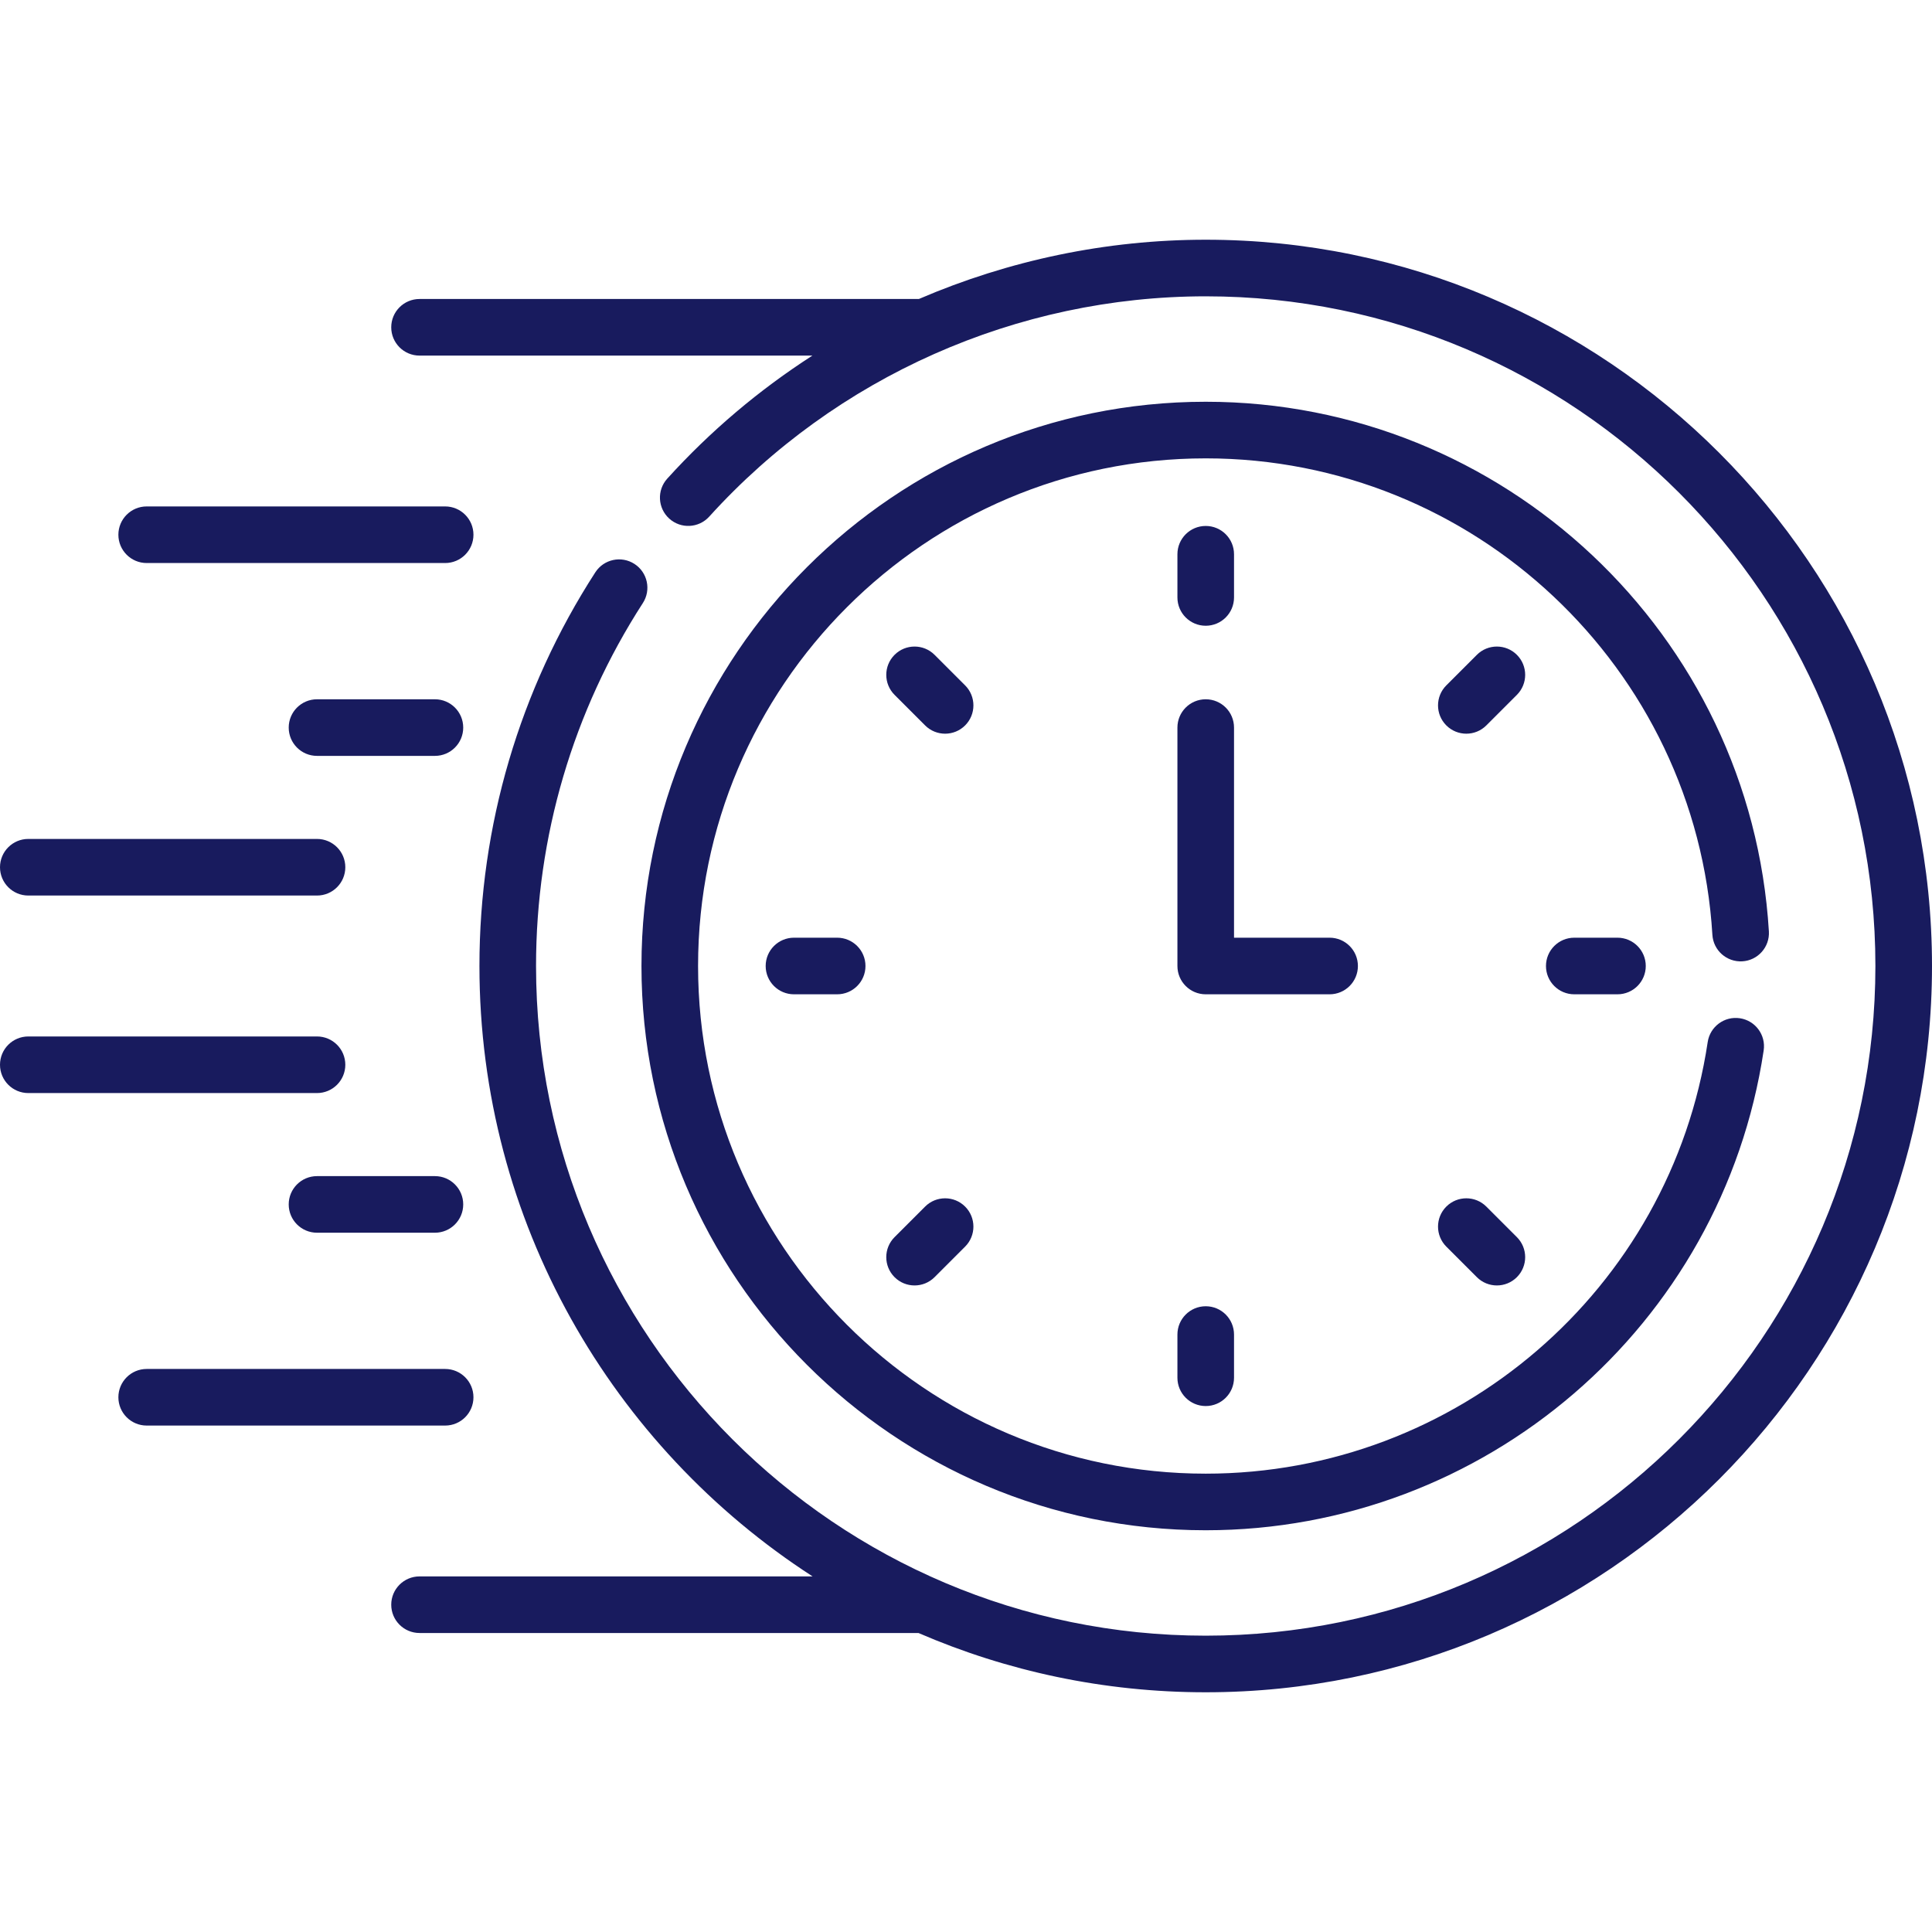
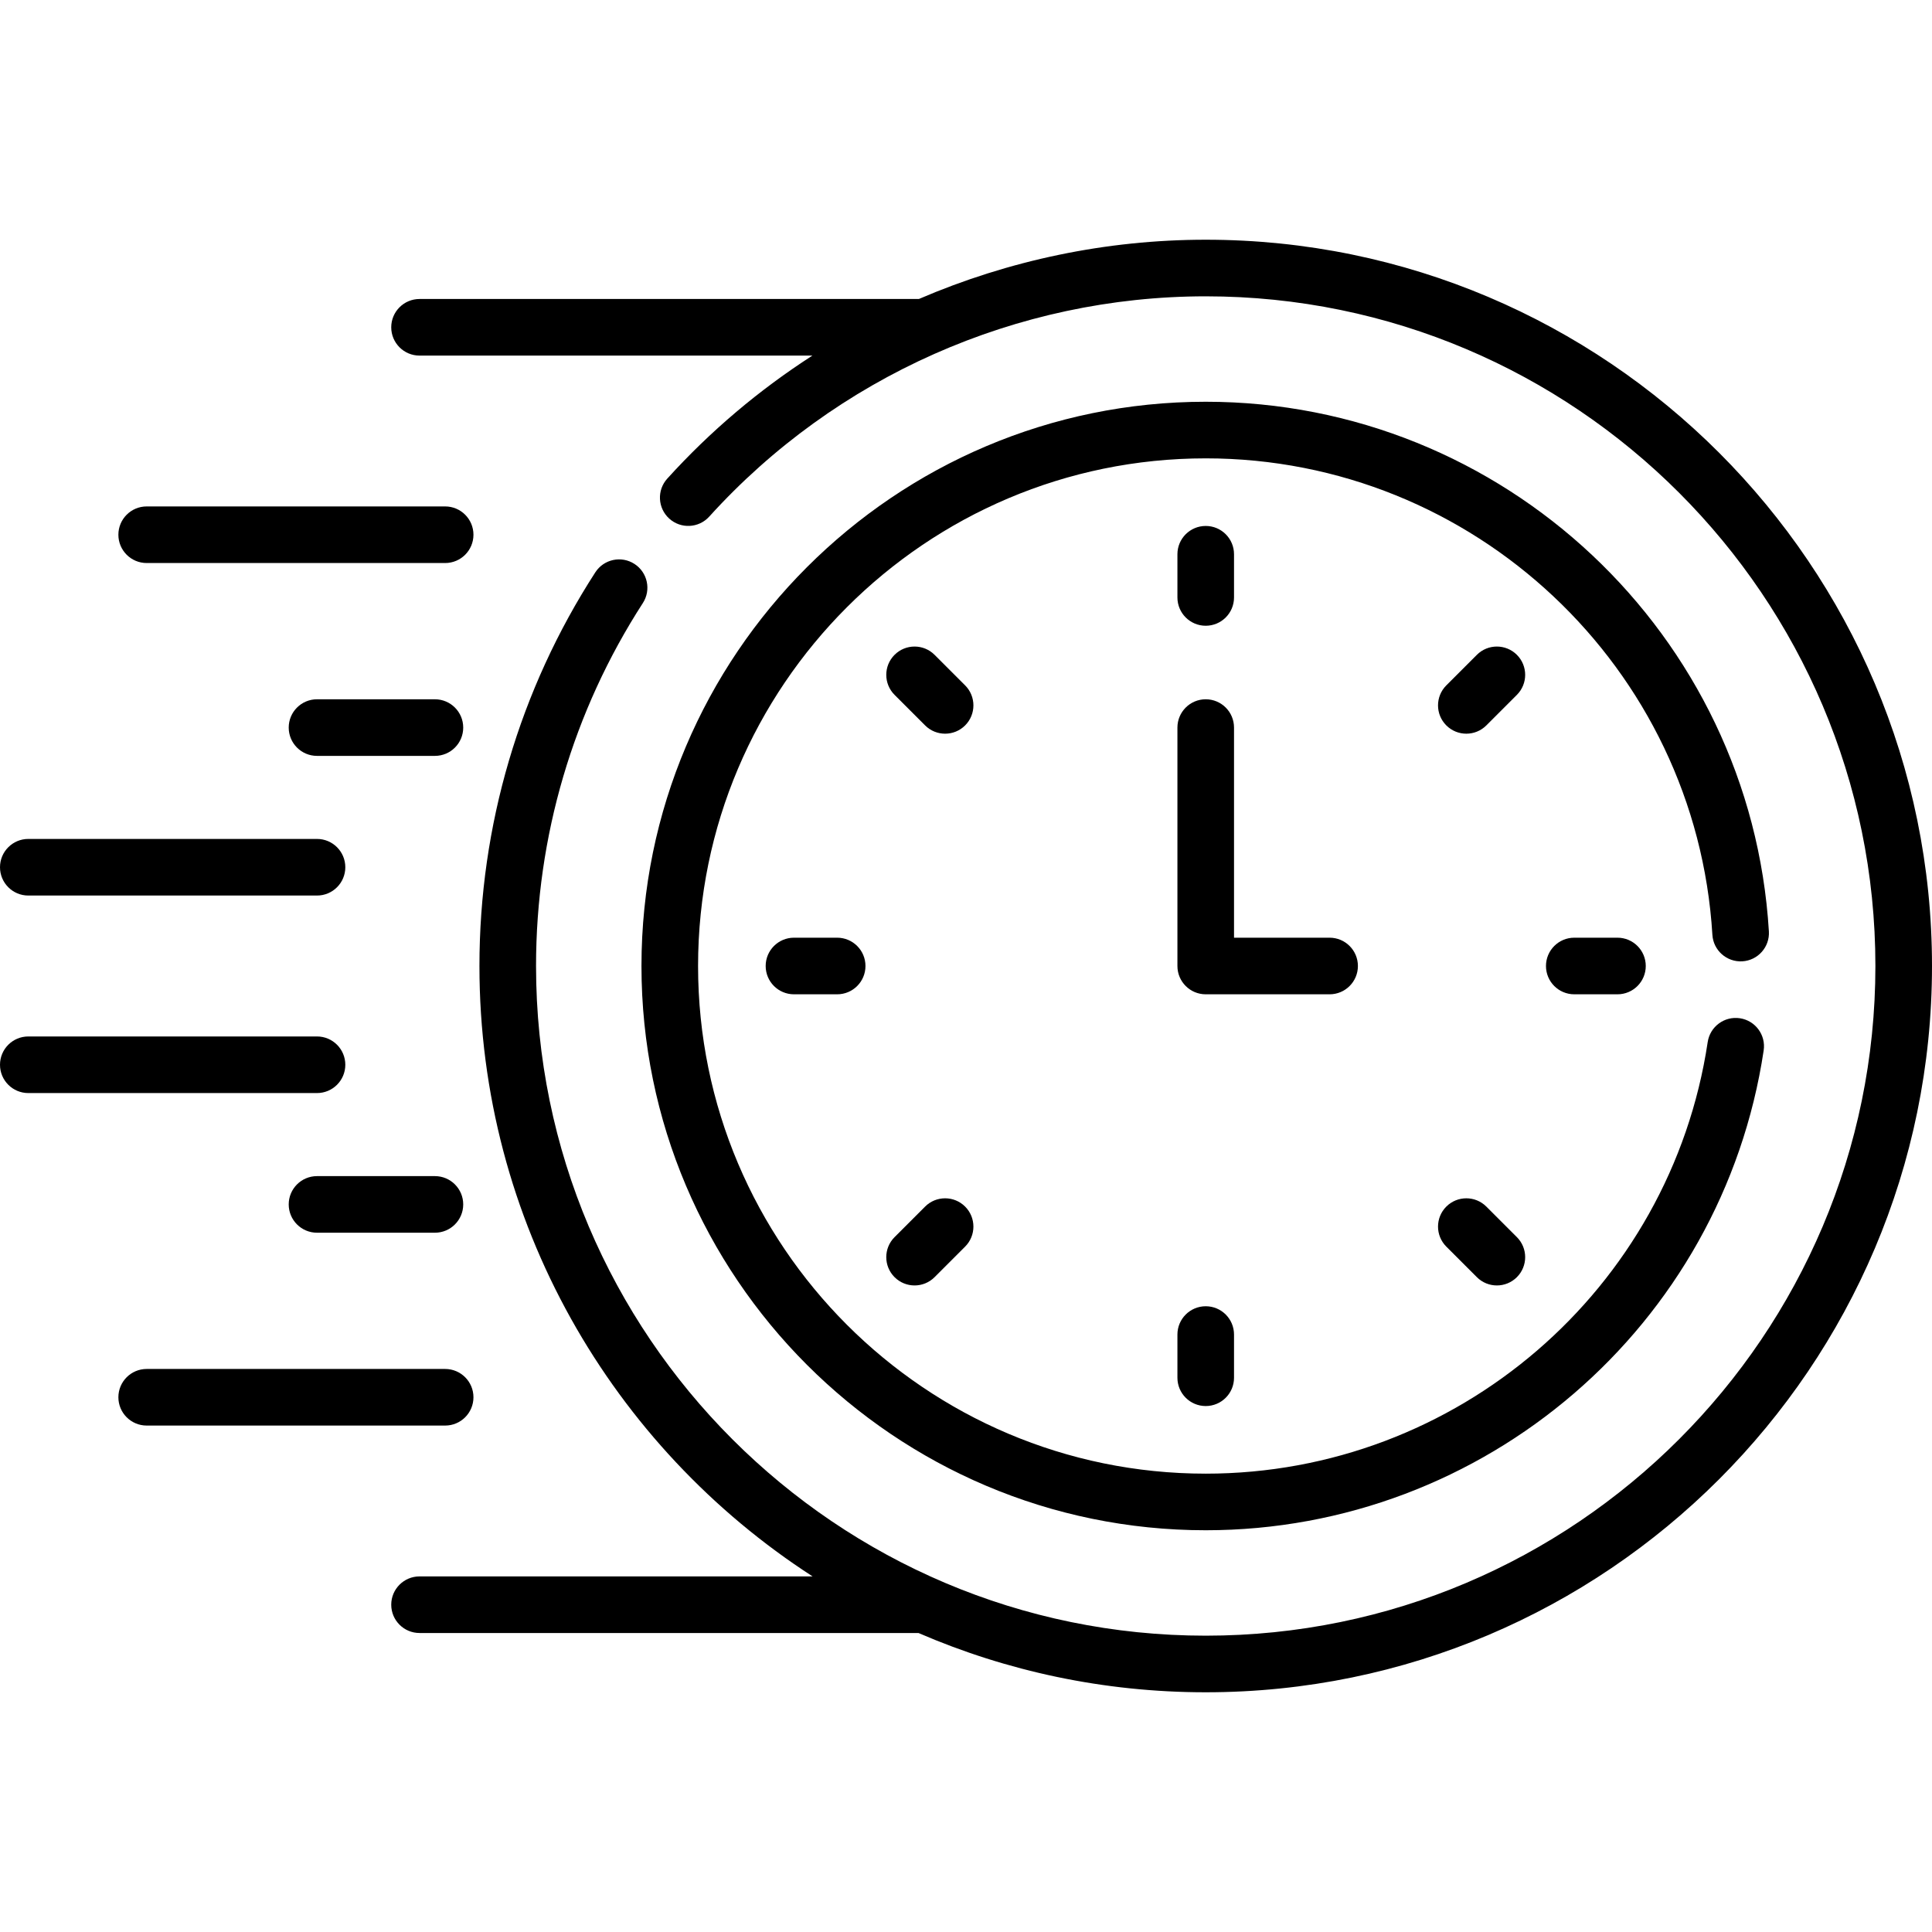
- <svg xmlns="http://www.w3.org/2000/svg" width="512" height="512" viewBox="0 0 512 512" fill="none">
-   <path d="M38.872 149.21H117.97C122.112 149.21 125.47 145.853 125.47 141.71C125.47 137.567 122.112 134.21 117.97 134.21H38.872C34.73 134.21 31.372 137.567 31.372 141.71C31.372 145.853 34.729 149.21 38.872 149.21Z" fill="#181B5E" />
-   <path d="M115.258 185.317H84.012C79.87 185.317 76.512 188.674 76.512 192.817C76.512 196.96 79.87 200.317 84.012 200.317H115.258C119.4 200.317 122.758 196.96 122.758 192.817C122.758 188.674 119.4 185.317 115.258 185.317Z" fill="#181B5E" />
-   <path d="M7.5 237.327H84.012C88.154 237.327 91.512 233.97 91.512 229.827C91.512 225.684 88.154 222.327 84.012 222.327H7.5C3.358 222.327 0 225.684 0 229.827C0 233.97 3.358 237.327 7.5 237.327Z" fill="#181B5E" />
-   <path d="M125.47 370.289C125.47 366.146 122.112 362.789 117.97 362.789H38.872C34.73 362.789 31.372 366.146 31.372 370.289C31.372 374.432 34.73 377.789 38.872 377.789H117.97C122.112 377.789 125.47 374.432 125.47 370.289Z" fill="#181B5E" />
-   <path d="M115.258 311.684H84.012C79.87 311.684 76.512 315.041 76.512 319.184C76.512 323.327 79.87 326.684 84.012 326.684H115.258C119.4 326.684 122.758 323.327 122.758 319.184C122.758 315.041 119.4 311.684 115.258 311.684Z" fill="#181B5E" />
-   <path d="M91.512 282.173C91.512 278.03 88.154 274.673 84.012 274.673H7.5C3.358 274.673 0 278.03 0 282.173C0 286.316 3.358 289.673 7.5 289.673H84.012C88.154 289.673 91.512 286.316 91.512 282.173Z" fill="#181B5E" />
-   <path d="M319.529 165.83C323.672 165.83 327.029 162.473 327.029 158.33V146.882C327.029 142.739 323.672 139.382 319.529 139.382C315.386 139.382 312.029 142.739 312.029 146.882V158.33C312.029 162.473 315.386 165.83 319.529 165.83Z" fill="#181B5E" />
-   <path d="M401.99 173.539C399.06 170.611 394.312 170.611 391.383 173.539L383.288 181.634C380.359 184.564 380.359 189.312 383.288 192.241C386.219 195.17 390.966 195.169 393.895 192.241L401.99 184.146C404.918 181.217 404.918 176.469 401.99 173.539Z" fill="#181B5E" />
-   <path d="M417.199 248.5C413.056 248.5 409.699 251.857 409.699 256C409.699 260.143 413.056 263.5 417.199 263.5H428.646C432.789 263.5 436.146 260.143 436.146 256C436.146 251.857 432.789 248.5 428.646 248.5H417.199Z" fill="#181B5E" />
-   <path d="M393.895 319.759C390.965 316.831 386.217 316.831 383.288 319.759C380.359 322.689 380.359 327.437 383.288 330.366L391.383 338.461C394.314 341.39 399.061 341.389 401.99 338.461C404.919 335.531 404.919 330.783 401.99 327.854L393.895 319.759Z" fill="#181B5E" />
-   <path d="M312.029 353.67V365.117C312.029 369.26 315.386 372.617 319.529 372.617C323.672 372.617 327.029 369.26 327.029 365.117V353.67C327.029 349.527 323.672 346.17 319.529 346.17C315.386 346.17 312.029 349.528 312.029 353.67Z" fill="#181B5E" />
-   <path d="M245.162 319.759L237.067 327.854C234.138 330.784 234.138 335.532 237.067 338.461C239.997 341.39 244.745 341.389 247.673 338.461L255.768 330.366C258.697 327.436 258.697 322.688 255.768 319.759C252.84 316.831 248.091 316.831 245.162 319.759Z" fill="#181B5E" />
-   <path d="M210.411 248.5C206.269 248.5 202.911 251.857 202.911 256C202.911 260.143 206.269 263.5 210.411 263.5H221.859C226.001 263.5 229.359 260.143 229.359 256C229.359 251.857 226.001 248.5 221.859 248.5H210.411Z" fill="#181B5E" />
-   <path d="M255.769 181.634L247.674 173.539C244.745 170.611 239.996 170.611 237.068 173.539C234.139 176.469 234.139 181.217 237.068 184.146L245.163 192.241C248.093 195.17 252.841 195.169 255.769 192.241C258.698 189.312 258.698 184.564 255.769 181.634Z" fill="#181B5E" />
-   <path d="M359.859 256C359.859 251.857 356.502 248.5 352.359 248.5H327.029V192.816C327.029 188.673 323.672 185.316 319.529 185.316C315.386 185.316 312.029 188.673 312.029 192.816V256C312.029 260.143 315.386 263.5 319.529 263.5H352.359C356.501 263.5 359.859 260.143 359.859 256Z" fill="#181B5E" />
-   <path d="M461.741 254.763C465.876 254.512 469.024 250.957 468.773 246.823C464.002 168.12 398.446 106.469 319.528 106.469C237.076 106.469 169.996 173.549 169.996 256.002C169.996 338.454 237.076 405.534 319.528 405.534C393.397 405.534 456.428 351.412 467.393 278.377C468.008 274.281 465.186 270.462 461.089 269.847C457.003 269.234 453.174 272.053 452.559 276.151C442.709 341.765 386.053 390.535 319.528 390.535C245.347 390.535 184.996 330.184 184.996 256.003C184.996 181.822 245.347 121.47 319.528 121.47C390.529 121.47 449.508 176.931 453.8 247.733C454.05 251.865 457.602 255.003 461.741 254.763V254.763Z" fill="#181B5E" />
-   <path d="M319.528 63.529C293.147 63.529 267.3 69.002 243.51 79.237H111.181C107.039 79.237 103.681 82.594 103.681 86.737C103.681 90.88 107.039 94.237 111.181 94.237H215.294C201.217 103.297 188.258 114.225 176.832 126.841C174.052 129.91 174.286 134.653 177.356 137.434C180.427 140.215 185.168 139.98 187.95 136.91C221.552 99.808 269.511 78.529 319.528 78.529C417.386 78.529 497 158.142 497 256C497 353.857 417.387 433.471 319.528 433.471C221.67 433.471 142.057 353.858 142.057 256C142.057 221.732 151.846 188.472 170.364 159.814C172.612 156.335 171.614 151.693 168.135 149.445C164.656 147.198 160.014 148.194 157.765 151.674C137.675 182.762 127.057 218.837 127.057 256C127.057 323.766 162.263 383.458 215.342 417.763H111.182C107.04 417.763 103.682 421.12 103.682 425.263C103.682 429.406 107.04 432.763 111.182 432.763H243.407C266.767 442.862 292.504 448.471 319.529 448.471C425.657 448.471 512 362.129 512 256C512 149.871 425.657 63.529 319.528 63.529V63.529Z" fill="#181B5E" />
+ <svg xmlns="http://www.w3.org/2000/svg" id="Capa_1" enable-background="new 0 0 512 512" height="512" viewBox="0 0 512 512" width="512">
+   <g>
+     <path d="m38.872 149.21h79.098c4.142 0 7.5-3.357 7.5-7.5s-3.358-7.5-7.5-7.5h-79.098c-4.142 0-7.5 3.357-7.5 7.5s3.357 7.5 7.5 7.5z" />
+     <path d="m115.258 185.317h-31.246c-4.142 0-7.5 3.357-7.5 7.5s3.358 7.5 7.5 7.5h31.246c4.142 0 7.5-3.357 7.5-7.5s-3.358-7.5-7.5-7.5z" />
+     <path d="m7.5 237.327h76.512c4.142 0 7.5-3.357 7.5-7.5s-3.358-7.5-7.5-7.5h-76.512c-4.142 0-7.5 3.357-7.5 7.5s3.358 7.5 7.5 7.5z" />
+     <path d="m125.47 370.289c0-4.143-3.358-7.5-7.5-7.5h-79.098c-4.142 0-7.5 3.357-7.5 7.5s3.358 7.5 7.5 7.5h79.098c4.142 0 7.5-3.357 7.5-7.5z" />
+     <path d="m115.258 311.683h-31.246c-4.142 0-7.5 3.357-7.5 7.5s3.358 7.5 7.5 7.5h31.246c4.142 0 7.5-3.357 7.5-7.5s-3.358-7.5-7.5-7.5z" />
+     <path d="m91.512 282.173c0-4.143-3.358-7.5-7.5-7.5h-76.512c-4.142 0-7.5 3.357-7.5 7.5s3.358 7.5 7.5 7.5h76.512c4.142 0 7.5-3.357 7.5-7.5z" />
+     <path d="m319.529 165.83c4.143 0 7.5-3.357 7.5-7.5v-11.448c0-4.143-3.357-7.5-7.5-7.5s-7.5 3.357-7.5 7.5v11.448c0 4.143 3.357 7.5 7.5 7.5z" />
+     <path d="m401.99 173.538c-2.93-2.928-7.678-2.928-10.607 0l-8.095 8.095c-2.929 2.93-2.929 7.678 0 10.607 2.931 2.929 7.678 2.928 10.607 0l8.095-8.095c2.928-2.929 2.928-7.677 0-10.607z" />
+     <path d="m417.199 248.5c-4.143 0-7.5 3.357-7.5 7.5s3.357 7.5 7.5 7.5h11.447c4.143 0 7.5-3.357 7.5-7.5s-3.357-7.5-7.5-7.5z" />
+     <path d="m393.895 319.759c-2.93-2.928-7.678-2.928-10.607 0-2.929 2.93-2.929 7.678 0 10.607l8.095 8.095c2.931 2.929 7.678 2.928 10.607 0 2.929-2.93 2.929-7.678 0-10.607z" />
+     <path d="m312.029 353.67v11.447c0 4.143 3.357 7.5 7.5 7.5s7.5-3.357 7.5-7.5v-11.447c0-4.143-3.357-7.5-7.5-7.5s-7.5 3.358-7.5 7.5z" />
+     <path d="m245.162 319.759-8.095 8.095c-2.929 2.93-2.929 7.678 0 10.607 2.93 2.929 7.678 2.928 10.606 0l8.095-8.095c2.929-2.93 2.929-7.678 0-10.607-2.928-2.928-7.677-2.928-10.606 0z" />
+     <path d="m210.411 248.5c-4.142 0-7.5 3.357-7.5 7.5s3.358 7.5 7.5 7.5h11.448c4.142 0 7.5-3.357 7.5-7.5s-3.358-7.5-7.5-7.5z" />
+     <path d="m255.769 181.633-8.095-8.095c-2.929-2.928-7.678-2.928-10.606 0-2.929 2.93-2.929 7.678 0 10.607l8.095 8.095c2.93 2.929 7.678 2.928 10.606 0 2.929-2.929 2.929-7.677 0-10.607z" />
+     <path d="m359.859 256c0-4.143-3.357-7.5-7.5-7.5h-25.33v-55.684c0-4.143-3.357-7.5-7.5-7.5s-7.5 3.357-7.5 7.5v63.184c0 4.143 3.357 7.5 7.5 7.5h32.83c4.142 0 7.5-3.357 7.5-7.5z" />
+     <path d="m461.741 254.762c4.135-.251 7.283-3.806 7.032-7.94-4.771-78.703-70.327-140.354-149.245-140.354-82.452 0-149.532 67.08-149.532 149.533 0 82.452 67.08 149.532 149.532 149.532 73.869 0 136.9-54.122 147.865-127.157.615-4.096-2.207-7.915-6.304-8.53-4.086-.613-7.915 2.206-8.53 6.304-9.85 65.614-66.506 114.384-133.031 114.384-74.181 0-134.532-60.351-134.532-134.532s60.351-134.533 134.532-134.533c71.001 0 129.98 55.461 134.272 126.263.25 4.132 3.802 7.27 7.941 7.03z" />
+     <path d="m319.528 63.529c-26.381 0-52.228 5.473-76.018 15.708h-132.329c-4.142 0-7.5 3.357-7.5 7.5s3.358 7.5 7.5 7.5h104.113c-14.077 9.06-27.036 19.988-38.462 32.604-2.78 3.069-2.546 7.812.524 10.593 3.071 2.781 7.812 2.546 10.594-.524 33.602-37.102 81.561-58.381 131.578-58.381 97.858 0 177.472 79.613 177.472 177.471 0 97.857-79.613 177.471-177.472 177.471-97.858 0-177.471-79.613-177.471-177.471 0-34.268 9.789-67.528 28.307-96.186 2.248-3.479 1.25-8.121-2.229-10.369-3.479-2.247-8.121-1.251-10.37 2.229-20.09 31.088-30.708 67.163-30.708 104.326 0 67.766 35.206 127.458 88.285 161.763h-104.16c-4.142 0-7.5 3.357-7.5 7.5s3.358 7.5 7.5 7.5h132.225c23.36 10.099 49.097 15.708 76.122 15.708 106.128 0 192.471-86.342 192.471-192.471s-86.343-192.471-192.472-192.471z" />
+   </g>
</svg>
